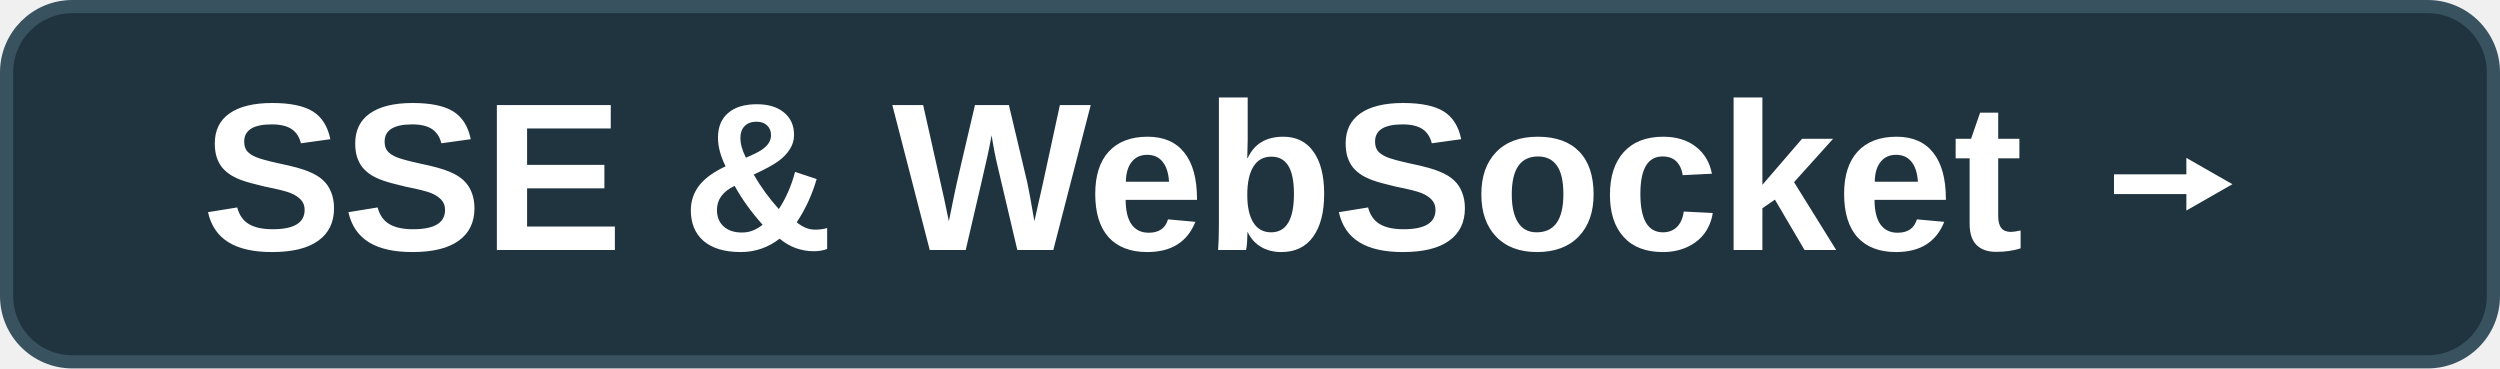
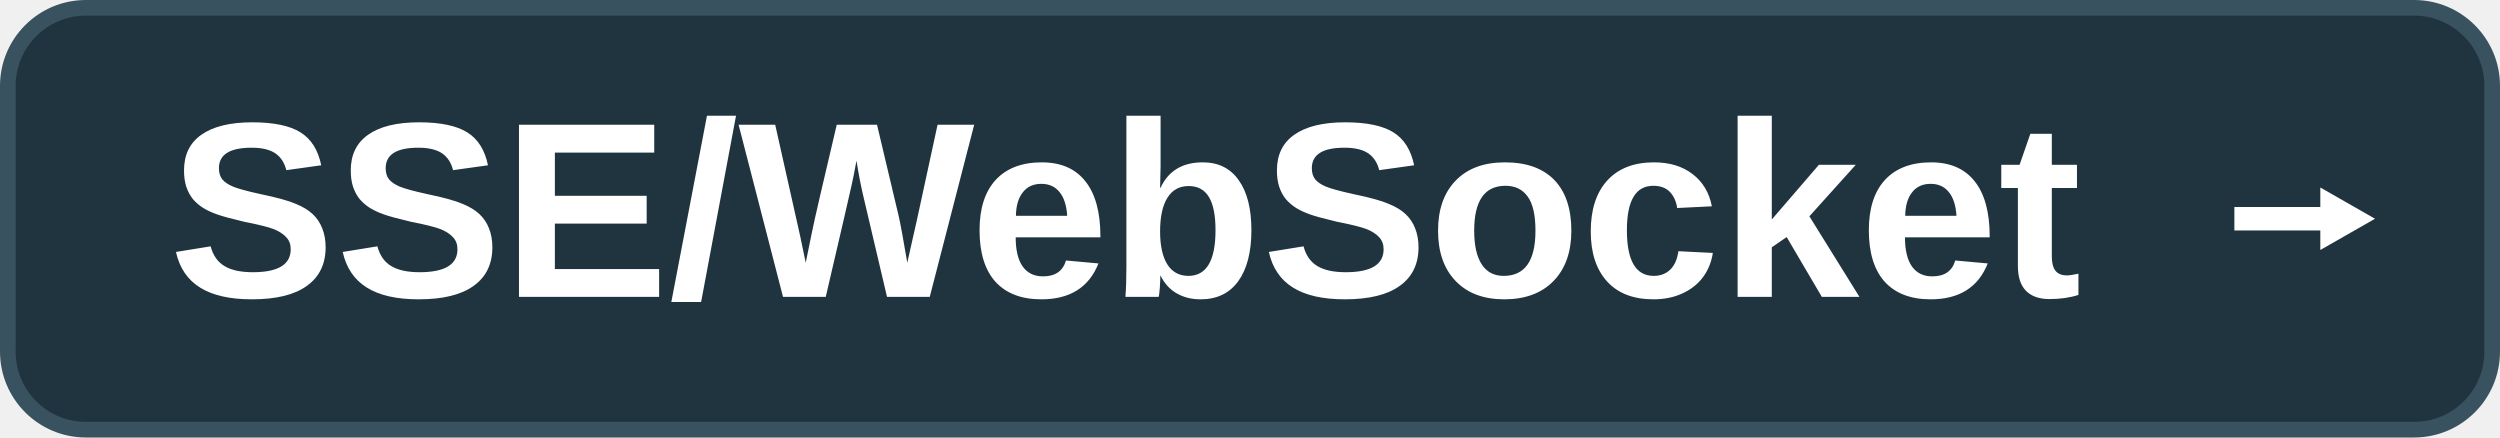
- <svg xmlns="http://www.w3.org/2000/svg" width="190" height="28" viewBox="0 0 190 28" role="img" aria-labelledby="title">
-   <rect x="0.5" y="0.5" width="189" height="27" rx="5" fill="#203440" stroke="#395260" />
-   <text x="84.548" y="19" text-anchor="middle" font-family="Arial, sans-serif" font-size="16" font-weight="600" fill="#ffffff">SSE &amp; WebSocket</text>
-   <path d="M0 1.25H5.5V0L9 2L5.5 4V2.75H0Z" transform="translate(160.6635 12)" fill="#ffffff" aria-hidden="true" />
+ <svg xmlns="http://www.w3.org/2000/svg" width="160" height="28" viewBox="0 0 160 28" role="img" aria-label="SSE &amp; WebSocket →">
+   <rect x=".5" y=".5" width="159" height="27" rx="5" fill="#203440" stroke="#395260" />
+   <text x="72" y="19" text-anchor="middle" font-family="Arial" font-size="16" font-weight="600" fill="#ffffff">SSE/WebSocket</text>
+   <path d="M0 1.25H5.5V0L9 2L5.5 4V2.75H0Z" fill="#ffffff" aria-hidden="true" transform="translate(143 12)" />
</svg>
